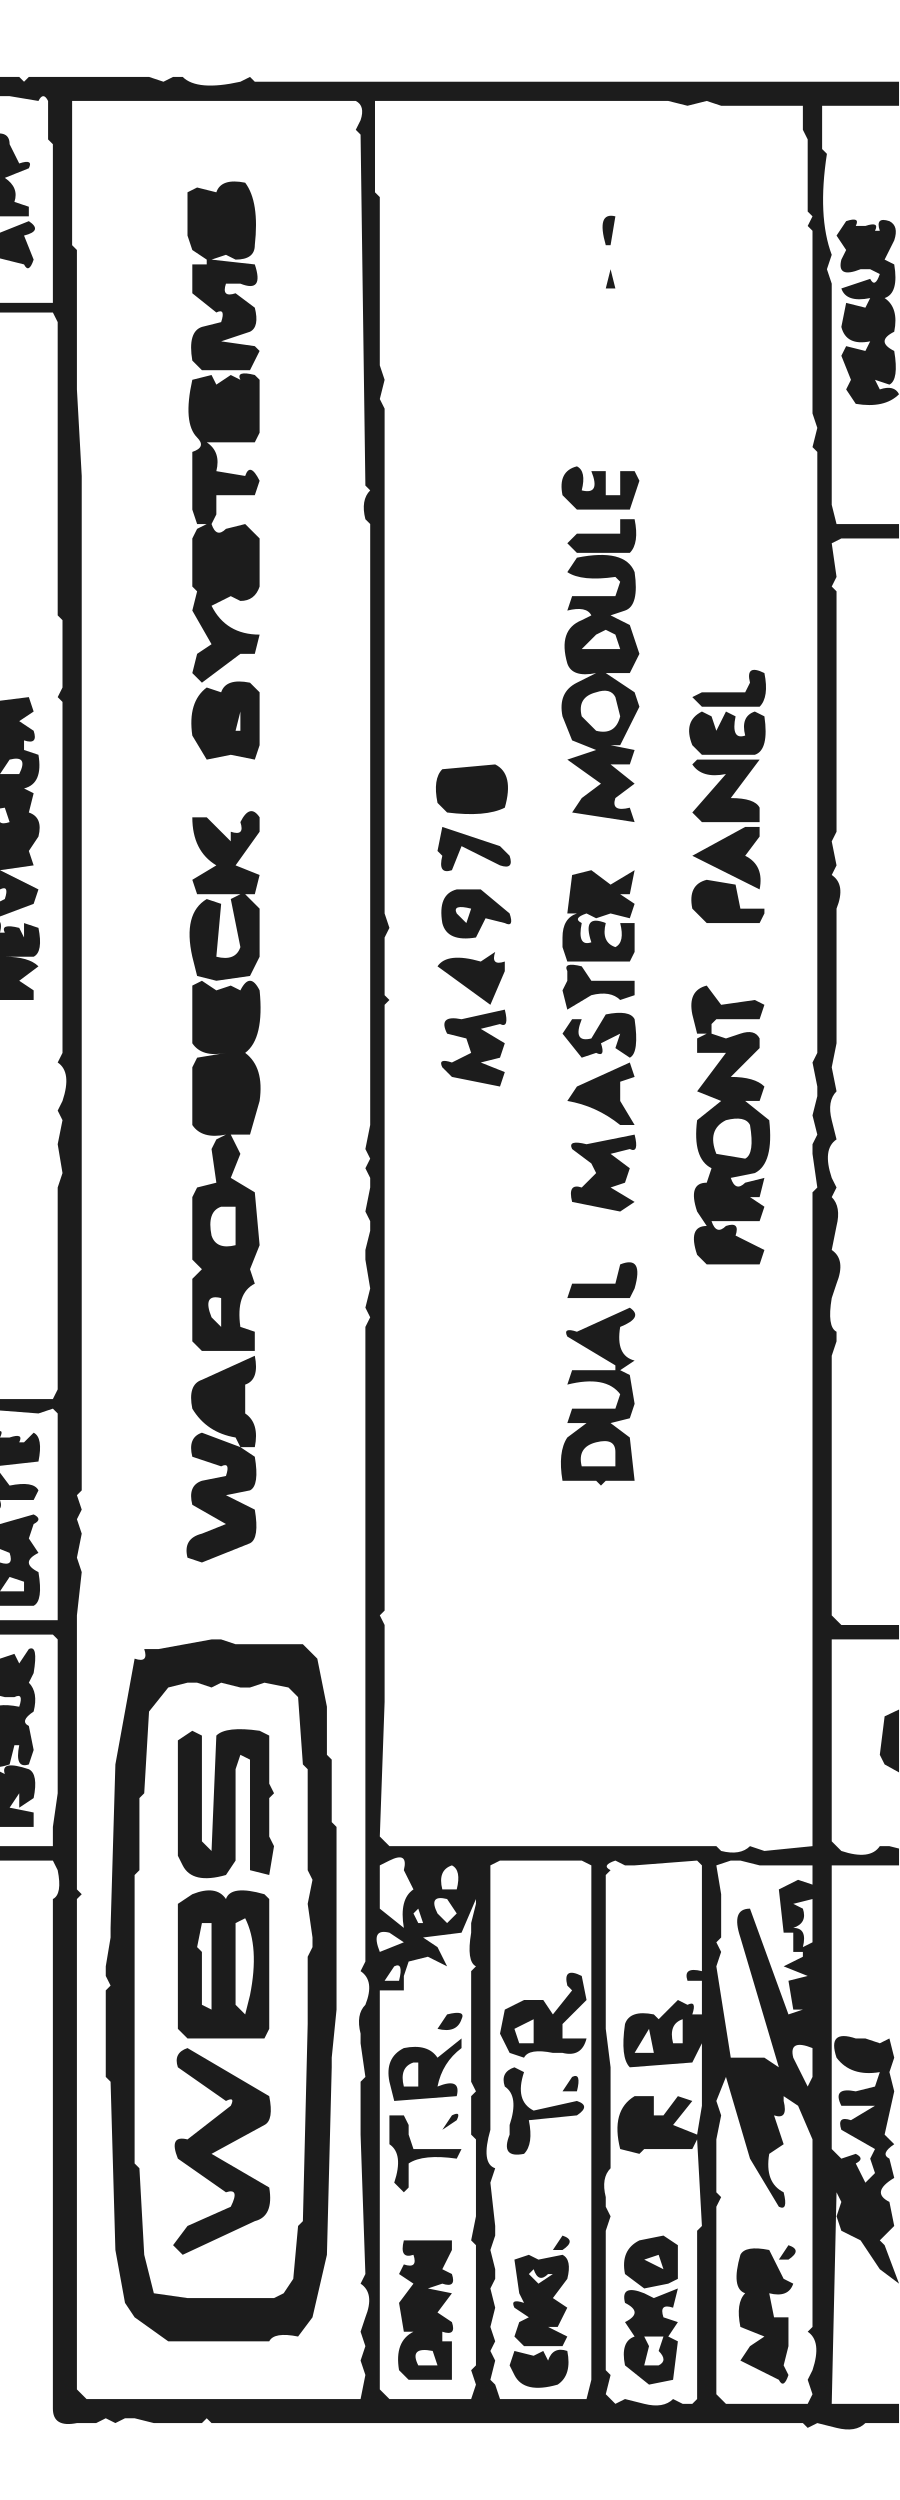
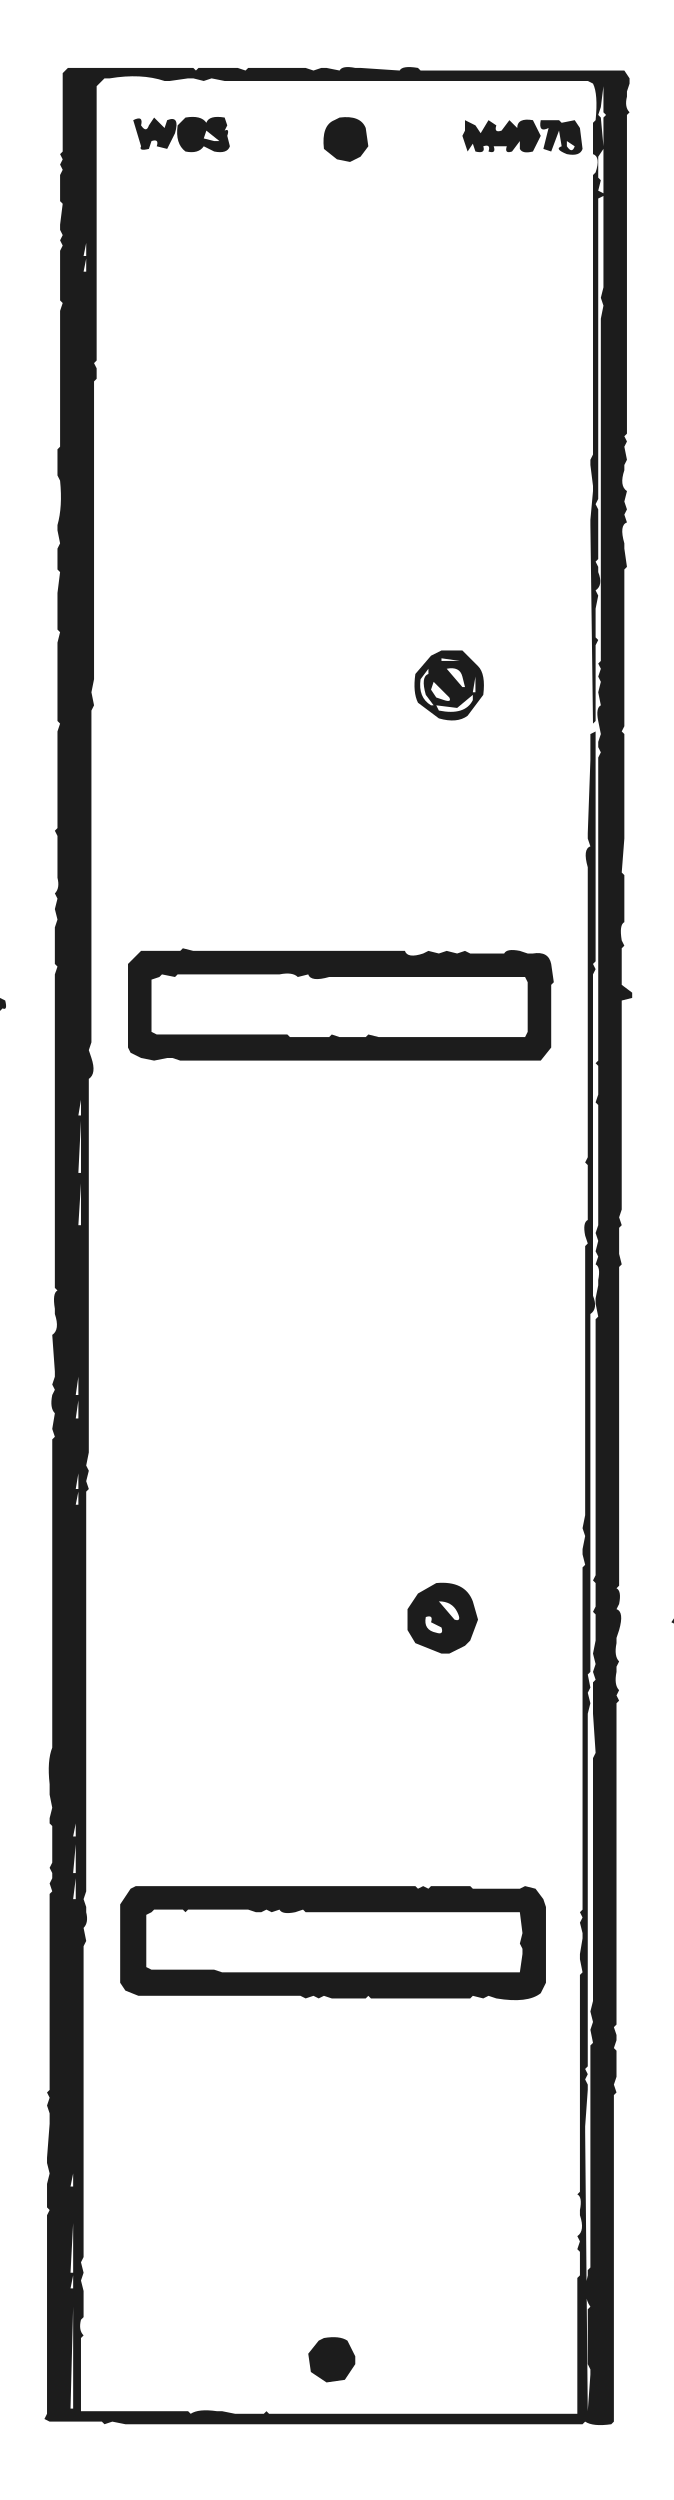
- <svg xmlns="http://www.w3.org/2000/svg" viewBox="0 0 187 520" data-from="Modules/SUMMING/M497B/MECHANICAL/1983 - M497B - 497-04-005 - DUAL MASTER MODULE.jpg" data-kind="layout">
-   <g transform="translate(0 520) rotate(-90)">
-     <defs>
-       <clipPath id="c">
-         <rect width="520" height="187" />
-       </clipPath>
-     </defs>
-     <g clip-path="url(#c)">
-       <g transform="translate(-1014 -1770)" fill="#1c1c1c">
-         <path class="line" d="M1528 39L1529 50L1528 52L1529 55L1528 57L1528 59Q1527 63 1529 65L1528 66L1528 193L1527 194L1528 199L1527 201L1528 203L1528 205Q1530 212 1527 216Q1530 217 1528 224L1527 227L1528 232L1527 235L1528 237L1527 239L1528 242L1527 244L1527 246L1527 358L1526 359L1527 362L1527 364L1526 366Q1528 367 1527 372L1526 374L1526 376L1527 379L1526 380L1526 510L1525 512L1525 514L1526 518L1525 521L1526 523L1525 524L1525 677L1524 678L1525 679L1525 702L1524 704L1525 709L1524 711L1525 714L1524 716L1525 719L1524 723L1525 727L1525 729L1524 734L1524 798L1523 799L1524 800L1524 841L1524 843L1524 856L1523 858L1524 860L1523 863L1523 865L1524 868L1523 870L1524 872L1523 875L1523 877L1523 911L1524 912L1523 913L1523 976L1522 977L1523 980L1522 982L1523 984L1522 986L1523 988L1522 992L1523 995L1522 1000L1522 1004L1523 1007Q1520 1008 1522 1015L1522 1017L1523 1020L1522 1021L1522 1197L1521 1198L1522 1201L1521 1204L1522 1207L1522 1209L1521 1217L1522 1219L1521 1220L1521 1286L1520 1287L1521 1292Q1519 1293 1520 1299L1521 1301L1520 1302L1520 1467L1519 1468L1520 1469L1520 1486L1519 1489Q1518 1495 1520 1499L1519 1500L1519 1514L1519 1516L1519 1641Q1517 1642 1518 1648L1519 1650L1519 1652L1518 1654L1518 1774L1517 1775L1518 1776L1518 1801L1517 1804L1518 1806L1518 1808Q1515 1811 1517 1820L1518 1822L1517 1823L1517 1831L1517 1833L1517 1973Q1515 1974 1516 1980L1515 1981L1512 1976L1512 1974L1512 1942L1512 1941L1503 1941L1502 1942Q1489 1940 1481 1943L1478 1942L1475 1943L1429 1943L1425 1944L1425 1978L1424 1980L1422 1977L1422 1945L1421 1943L1414 1944L1412 1943L1411 1944L1382 1944L1380 1944L1361 1944L1359 1943L1354 1944L1352 1943Q1350 1946 1345 1944L1343 1944L1317 1944L1312 1943L1307 1944Q1305 1942 1301 1943L1297 1944Q1295 1941 1289 1943L1287 1944L1285 1943Q1283 1945 1279 1944L1274 1943Q1272 1946 1267 1944L1264 1943Q1258 1942 1257 1944L1255 1944L1252 1943L1198 1943L1196 1945L1196 1971L1195 1973L1195 1975L1195 1980Q1192 1979 1194 1978L1193 1976L1193 1943L1151 1943L1149 1945Q1147 1951 1150 1953L1150 1955L1149 1959L1149 1979L1148 1981L1146 1977L1147 1973L1146 1972L1146 1943L1087 1943L1085 1945L1086 1948Q1085 1950 1084 1948L1080 1950L1082 1952L1085 1951L1087 1952L1091 1945Q1094 1944 1093 1947L1096 1952L1096 1945Q1100 1943 1099 1948L1100 1952L1103 1953Q1102 1947 1106 1944Q1112 1942 1110 1948L1110 1950L1109 1953L1110 1955L1106 1956L1103 1955L1099 1956L1090 1954L1088 1956Q1086 1953 1085 1955L1081 1956Q1078 1951 1076 1955L1071 1956L1068 1953L1067 1954L1059 1957L1062 1953L1068 1949L1070 1945L1073 1944L1076 1945L1078 1944L1034 1943L1034 1975Q1032 1976 1033 1981L1032 1982L1030 1979L1030 1964L1029 1962L1030 1961L1030 1950Q1028 1948 1029 1944L1030 1940L1029 1938L1030 1937L1030 1925L1030 1923L1030 1814L1031 1813L1030 1812L1030 1804L1030 1802L1031 1798L1031 1796L1030 1794L1031 1792L1030 1790L1030 1786Q1029 1781 1033 1781L1139 1781Q1140 1783 1145 1782L1147 1781L1147 1742L1148 1741L1147 1738L1150 1735L1169 1735L1171 1736L1173 1735L1176 1736L1178 1735L1179 1736L1194 1736L1197 1735L1198 1736L1303 1736L1304 1737L1309 1736L1311 1736Q1315 1735 1317 1737L1398 1737L1400 1737L1442 1737L1444 1736L1446 1736L1457 1736L1458 1737L1459 1736L1499 1736L1500 1735L1514 1735L1514 1636L1515 1635L1514 1633L1514 1631L1515 1629L1515 1494L1516 1490L1515 1487L1516 1485L1516 1320L1517 1319Q1515 1317 1516 1312L1517 1310L1516 1305L1517 1304L1517 1215L1518 1214L1517 1213L1517 1198L1517 1196L1518 1191L1518 1189L1517 1185Q1520 1183 1518 1178L1518 1176Q1520 1169 1517 1168L1518 1167L1518 1042L1519 1041L1518 1040L1518 1032L1518 1030L1519 1024L1519 1020L1519 904L1520 903L1519 898L1519 896L1520 889L1519 887Q1521 885 1520 881L1519 879L1520 878L1520 800L1521 798L1520 797L1520 767L1521 765L1520 762L1521 759L1521 757L1520 749L1521 748L1521 732L1521 730L1521 645L1522 644L1521 643L1521 622L1522 620L1521 617L1521 615Q1520 610 1522 609L1521 606L1521 604L1522 601L1521 598L1521 588L1522 587L1521 584L1522 582L1521 579L1522 576L1521 574L1522 573L1522 477L1523 475L1522 474L1522 456L1523 452L1523 450L1522 442L1523 440L1523 438L1522 435L1523 434L1523 314L1524 312L1523 309L1524 307L1523 306L1523 298L1524 296L1524 294Q1525 287 1523 284L1524 281L1524 183L1525 182L1524 177L1525 174L1524 172L1525 169L1524 167L1525 166L1525 147L1524 145L1525 142L1525 123L1524 121L1525 120L1525 95L1525 93L1525 83L1526 82L1525 78L1525 76L1525 60L1526 57L1525 54L1526 53L1526 41L1528 39ZM1507 1760L1506 1761L1484 1761L1483 1762L1472 1762L1471 1766L1471 1781L1504 1781L1505 1780L1513 1780Q1515 1779 1513 1778L1514 1772L1514 1770L1514 1762L1513 1760L1510 1761L1507 1760ZM1150 1762L1150 1781L1152 1781L1154 1781L1161 1782L1163 1782L1193 1782L1194 1781L1194 1764L1193 1762Q1188 1761 1187 1763L1186 1762L1150 1762ZM1203 1762L1202 1763Q1197 1762 1197 1764L1197 1782L1240 1782L1241 1781L1240 1778L1241 1765L1240 1763Q1235 1764 1234 1762L1233 1763L1219 1763L1217 1763L1204 1763L1203 1762ZM1434 1762L1433 1763L1244 1763L1243 1764L1243 1781L1245 1782L1285 1782L1287 1782L1290 1783L1296 1782L1301 1783L1303 1782L1305 1783Q1311 1785 1313 1782L1315 1783L1351 1783L1353 1783L1388 1783L1389 1782L1391 1783L1405 1783L1406 1782L1467 1782L1469 1781L1469 1762L1434 1762ZM1483 1785L1482 1786L1455 1786L1453 1786L1435 1787L1433 1787L1224 1787L1223 1786L1220 1787L1218 1786L1215 1787L1210 1786L1207 1787L1198 1786L1196 1786L1141 1786L1140 1787L1139 1786L1037 1786L1035 1788L1035 1845L1040 1846L1043 1845L1046 1846L1049 1845L1052 1846Q1057 1848 1059 1845L1061 1846L1090 1845L1092 1845L1101 1845L1102 1846L1109 1845L1111 1845Q1115 1844 1117 1846Q1122 1848 1124 1845L1126 1846L1256 1846L1258 1846L1260 1847L1262 1846L1266 1847L1272 1846L1274 1846L1278 1847L1280 1847L1282 1846L1287 1847L1289 1847L1291 1846L1293 1847L1295 1846L1300 1847L1425 1847L1426 1846Q1430 1845 1432 1847L1433 1846L1506 1845L1507 1844L1509 1845Q1512 1846 1513 1844L1513 1785L1483 1785ZM1494 1848L1493 1849L1460 1849L1458 1849L1455 1850L1451 1849L1449 1850L1344 1850L1341 1851L1339 1850L1327 1850L1326 1851L1325 1850L1199 1850L1198 1849L1196 1850L1182 1850L1180 1850L1152 1849L1150 1851L1150 1919L1149 1920Q1148 1924 1150 1926L1149 1929L1150 1939L1286 1939L1287 1940L1294 1939L1296 1939L1298 1940L1302 1939L1306 1940L1308 1940L1313 1939L1315 1940L1440 1940L1441 1939L1445 1940L1448 1939L1486 1939L1487 1938L1489 1939L1490 1938L1505 1938L1507 1937L1509 1937L1512 1937L1512 1920L1513 1917L1512 1913L1513 1909L1513 1907L1513 1849L1513 1848L1494 1848ZM1037 1849L1035 1851L1035 1868L1038 1869L1041 1868L1042 1869L1054 1869L1056 1869L1067 1869L1068 1868L1073 1869L1089 1869L1090 1868L1098 1868L1099 1869L1101 1868L1124 1868L1125 1869Q1126 1867 1132 1868L1134 1868L1138 1869L1139 1869L1132 1866L1131 1858L1129 1861L1125 1863L1127 1859L1126 1855L1123 1854L1120 1854L1120 1849L1037 1849ZM1128 1849L1130 1854L1132 1851Q1133 1847 1128 1849ZM1137 1849L1133 1854Q1139 1853 1141 1856L1145 1854Q1149 1855 1147 1851L1146 1849L1137 1849ZM1122 1850L1122 1853Q1126 1854 1125 1852L1122 1850ZM1136 1856L1134 1857L1134 1858L1137 1857L1136 1856ZM1136 1861L1134 1863L1136 1865L1139 1863Q1140 1859 1136 1861ZM1141 1862L1141 1864L1141 1865Q1145 1866 1146 1864Q1145 1861 1141 1862ZM1039 1872L1038 1873L1035 1874L1035 1892L1039 1893L1146 1893L1147 1891L1147 1874L1146 1872L1093 1872L1091 1872Q1084 1870 1083 1873L1080 1872L1071 1873L1069 1873L1066 1872L1062 1873L1060 1873L1058 1872L1054 1873L1050 1872L1047 1873L1045 1872L1043 1873L1039 1872ZM1036 1896L1034 1898L1035 1900L1034 1904Q1033 1908 1035 1910L1034 1912L1034 1914L1035 1915L1042 1915L1046 1915L1070 1915L1071 1916L1089 1915L1087 1914L1087 1904L1086 1903L1087 1899Q1095 1897 1098 1902L1098 1906L1094 1906L1094 1908L1098 1911L1097 1914L1092 1910L1090 1915L1096 1916L1109 1916L1105 1914L1104 1901Q1106 1899 1113 1900Q1116 1901 1115 1906L1114 1907L1118 1911L1117 1913Q1118 1915 1115 1914L1115 1916L1122 1916L1122 1913Q1125 1912 1124 1916L1146 1916L1147 1915L1146 1902L1146 1900L1147 1898Q1146 1895 1145 1897L1144 1896L1114 1896L1112 1896L1104 1897L1102 1897L1083 1897Q1081 1895 1077 1896L1075 1896L1073 1897L1070 1896L1068 1896L1041 1896L1040 1897L1036 1896ZM1107 1902L1107 1906L1112 1905L1107 1902ZM1109 1910L1109 1912L1114 1912Q1113 1909 1109 1910ZM1036 1919L1034 1921L1034 1938L1036 1939L1039 1938L1041 1939Q1047 1941 1049 1938L1050 1939L1065 1939L1067 1939L1089 1939L1096 1936L1098 1933L1097 1933Q1093 1934 1094 1931L1088 1933L1086 1930Q1080 1929 1078 1933Q1074 1934 1075 1932L1085 1926L1102 1921L1097 1919L1094 1920L1089 1919L1087 1919L1078 1919L1077 1920L1075 1919L1038 1919L1036 1919ZM1125 1919L1106 1922L1106 1929L1104 1932L1131 1924Q1137 1922 1137 1926L1115 1934L1116 1937L1116 1935L1122 1934L1123 1938L1125 1933L1127 1937L1128 1937L1128 1935L1132 1935L1132 1933L1141 1932L1143 1936L1142 1939L1146 1939L1146 1930L1146 1928L1147 1924L1147 1922L1146 1919L1140 1920L1131 1920L1130 1919L1128 1920L1125 1919ZM1106 1935L1100 1938L1102 1939L1108 1939Q1110 1934 1106 1935ZM1133 1935Q1133 1938 1129 1937L1130 1939L1139 1939L1138 1935L1137 1937Q1134 1938 1133 1935Z" />
-         <path class="text" d="M1501 1765L1506 1768Q1507 1772 1504 1772L1500 1774Q1501 1777 1499 1776L1497 1771Q1495 1774 1492 1773L1491 1776L1489 1776L1489 1766L1498 1767L1501 1765ZM1171 1766L1176 1768L1178 1767Q1180 1769 1179 1774Q1182 1775 1181 1773L1181 1771L1182 1767L1189 1767L1190 1766L1191 1769L1189 1770L1190 1773L1188 1774L1191 1776Q1192 1778 1186 1777L1184 1776Q1182 1778 1178 1777Q1176 1774 1175 1776L1170 1777L1167 1776Q1166 1773 1171 1774L1171 1773L1167 1772Q1165 1766 1170 1767L1171 1766ZM1484 1766L1488 1776Q1486 1779 1485 1775L1480 1777Q1477 1776 1479 1775L1481 1767L1484 1766ZM1154 1767Q1158 1765 1157 1769L1160 1767Q1165 1766 1166 1769L1165 1771Q1168 1770 1166 1776Q1165 1778 1160 1777L1158 1774L1161 1774L1158 1772L1157 1777L1154 1777L1154 1767ZM1202 1767Q1208 1766 1209 1770Q1208 1773 1211 1772L1213 1767L1217 1770L1219 1777Q1218 1779 1217 1777L1214 1776L1211 1778Q1209 1774 1207 1778Q1201 1779 1200 1777L1200 1769L1202 1767ZM1203 1770L1203 1775L1205 1775L1206 1772L1203 1770ZM1220 1767L1228 1767L1230 1769L1230 1767Q1235 1766 1236 1769Q1237 1771 1235 1770L1235 1772Q1236 1775 1234 1774L1234 1775L1236 1777Q1235 1779 1230 1778L1229 1769L1225 1772Q1226 1777 1224 1778L1222 1777L1222 1770Q1219 1771 1220 1767ZM1067 1806L1071 1809L1075 1818Q1079 1820 1078 1817L1085 1807Q1090 1805 1089 1809L1096 1818Q1098 1819 1097 1817L1104 1807Q1107 1806 1108 1809L1098 1826Q1093 1827 1092 1825L1086 1814L1079 1826Q1073 1827 1072 1823L1065 1808L1067 1806ZM1112 1807L1138 1807L1140 1810Q1142 1815 1139 1817Q1142 1818 1140 1825L1139 1826L1112 1826L1110 1825L1110 1809L1112 1807ZM1129 1811L1128 1812L1117 1812L1116 1814L1134 1814L1134 1812L1129 1811ZM1117 1819L1115 1821L1119 1822Q1129 1824 1135 1821L1134 1819L1117 1819ZM1148 1807L1172 1807L1174 1810L1173 1812L1151 1812L1149 1814L1173 1815Q1175 1817 1174 1824L1173 1826L1163 1826L1161 1827L1160 1826L1152 1826L1150 1827L1144 1826L1145 1822L1168 1822L1169 1820L1166 1819L1147 1819L1144 1817Q1142 1810 1146 1808L1148 1807ZM1210 1809Q1214 1808 1215 1812L1217 1817L1221 1810Q1225 1809 1226 1812L1227 1817Q1230 1818 1229 1816L1231 1810Q1235 1809 1236 1812L1233 1820L1235 1819Q1236 1813 1241 1810Q1246 1809 1247 1812L1252 1823Q1247 1824 1246 1821L1240 1821Q1238 1824 1233 1823L1233 1820L1231 1823Q1225 1824 1224 1822L1223 1817L1220 1823Q1214 1824 1213 1822L1209 1812L1210 1809ZM1485 1809L1494 1809L1495 1811L1494 1815Q1497 1816 1496 1821Q1492 1824 1483 1823Q1480 1823 1480 1819L1481 1817L1480 1814L1479 1823Q1473 1825 1475 1820L1475 1817Q1472 1816 1473 1819L1470 1823Q1466 1824 1465 1822L1463 1816L1462 1823L1461 1824L1457 1822L1457 1812L1459 1810Q1465 1809 1466 1812L1467 1816Q1470 1817 1469 1815L1473 1810L1479 1810L1479 1813L1480 1813L1482 1810L1485 1809ZM1255 1810L1268 1810L1270 1812L1272 1810L1285 1810L1287 1811L1288 1815L1295 1814L1297 1815L1298 1817Q1297 1812 1300 1810L1312 1810L1314 1811L1315 1817Q1314 1812 1317 1810L1329 1810L1330 1812L1328 1815L1329 1818L1328 1820Q1332 1822 1328 1824Q1318 1825 1315 1821Q1312 1825 1305 1824L1298 1822L1298 1818L1294 1820L1289 1818L1286 1823L1275 1824L1270 1822L1267 1823Q1265 1819 1258 1820L1257 1823L1253 1823L1253 1812L1255 1810ZM1260 1814L1258 1816L1264 1816Q1265 1812 1260 1814ZM1277 1814Q1274 1815 1275 1819L1283 1819L1283 1816Q1282 1813 1277 1814ZM1335 1810Q1344 1808 1347 1813L1346 1816L1335 1815Q1334 1819 1337 1820L1347 1818L1348 1820L1348 1811L1351 1810L1354 1815Q1357 1810 1364 1810L1364 1813L1359 1818L1361 1818Q1360 1821 1363 1820Q1367 1822 1364 1824L1361 1824L1354 1819L1352 1824L1348 1823L1348 1821L1345 1824L1335 1824L1331 1822L1330 1815L1331 1811L1335 1810ZM1381 1810Q1388 1809 1391 1813L1390 1816Q1393 1817 1392 1822L1390 1824L1379 1824L1376 1823L1377 1818L1376 1813L1381 1810ZM1382 1819L1382 1820L1386 1820L1382 1819ZM1394 1810L1398 1811L1400 1814L1407 1810L1411 1811L1412 1810L1422 1810L1424 1811L1425 1813L1425 1811L1428 1810L1440 1810Q1441 1813 1443 1811Q1446 1808 1455 1810L1456 1814L1454 1815L1456 1818L1455 1820Q1457 1819 1456 1823L1455 1824L1444 1824L1442 1823L1442 1813Q1440 1816 1436 1815L1435 1821Q1438 1822 1434 1824L1431 1823L1431 1815L1427 1815L1425 1814Q1422 1815 1424 1817L1425 1821L1422 1824L1412 1824Q1409 1823 1409 1820L1410 1818L1408 1814Q1402 1817 1402 1824L1398 1823L1398 1820L1392 1812L1394 1810ZM1088 1851L1094 1851L1094 1854L1092 1855L1090 1855L1087 1856L1087 1863L1087 1865L1087 1866L1085 1865Q1086 1858 1084 1855L1079 1855L1078 1854L1080 1852Q1086 1854 1088 1851ZM1101 1851Q1106 1850 1108 1854Q1109 1859 1106 1861L1110 1866L1108 1866Q1105 1862 1100 1861Q1102 1866 1098 1865L1097 1852L1101 1851ZM1100 1854L1100 1857L1105 1857L1105 1856Q1104 1853 1100 1854ZM1041 1853Q1047 1852 1049 1856L1049 1854L1055 1853L1059 1856L1061 1853L1063 1854Q1062 1857 1065 1856Q1064 1853 1068 1854L1068 1864L1066 1864L1062 1862L1061 1864Q1058 1865 1059 1862L1058 1859L1057 1864L1053 1861L1051 1864Q1048 1865 1049 1862L1047 1862L1047 1864L1039 1864L1039 1855L1041 1853ZM1042 1857L1042 1861L1045 1860Q1046 1855 1042 1857ZM1112 1861L1115 1863Q1116 1867 1114 1866Q1111 1865 1112 1861ZM1333 1861Q1336 1863 1334 1870L1336 1873Q1333 1872 1334 1875L1332 1875L1325 1872L1333 1861ZM1357 1861L1362 1862L1358 1874L1356 1876Q1353 1877 1354 1874L1358 1866L1353 1864Q1352 1861 1356 1862L1357 1861ZM1367 1861Q1372 1860 1374 1862L1375 1873Q1373 1877 1366 1875Q1364 1871 1365 1863L1367 1861ZM1091 1862L1094 1864Q1095 1866 1093 1865L1091 1862ZM1312 1862Q1314 1861 1313 1864L1315 1868L1318 1867L1319 1863Q1323 1861 1322 1866L1324 1875Q1320 1876 1321 1874L1320 1870L1317 1875L1314 1874L1313 1870L1311 1875L1308 1874L1310 1864L1312 1862ZM1342 1862Q1348 1861 1349 1865L1349 1870L1344 1876Q1341 1877 1342 1875L1343 1871L1339 1869Q1338 1863 1342 1862ZM1344 1865L1342 1867L1345 1868Q1346 1864 1344 1865ZM1111 1874L1116 1875L1118 1879L1118 1883L1115 1885L1120 1889L1121 1888Q1125 1887 1123 1891L1118 1892L1113 1887L1110 1887L1110 1892Q1106 1891 1107 1887L1107 1885Q1108 1880 1106 1879L1107 1876L1111 1874ZM1112 1877L1109 1878L1109 1881L1114 1881L1112 1877ZM1100 1875Q1103 1874 1104 1877L1103 1879Q1097 1877 1095 1881L1097 1890Q1096 1893 1094 1890L1093 1880Q1088 1881 1086 1879Q1085 1874 1090 1876L1092 1876Q1098 1878 1100 1875ZM1042 1876L1045 1877L1044 1881L1045 1883L1043 1884Q1046 1885 1045 1888Q1040 1889 1038 1886Q1036 1879 1040 1877L1042 1876ZM1048 1877L1051 1878L1052 1880L1054 1877Q1056 1876 1055 1879L1057 1878L1064 1877L1065 1880L1064 1882L1065 1887Q1064 1889 1060 1888L1056 1885L1054 1888L1050 1886L1050 1884L1048 1888L1046 1887L1046 1879L1048 1877ZM1061 1880L1059 1882L1061 1885L1061 1884Q1059 1882 1062 1881L1061 1880ZM1066 1885L1069 1887Q1068 1890 1066 1887L1066 1885ZM1099 1887L1102 1889Q1103 1891 1099 1890L1099 1887ZM1226 1887Q1232 1886 1235 1888L1238 1892L1238 1888L1241 1889L1241 1898L1244 1899Q1248 1896 1246 1888L1249 1889L1249 1898L1250 1898L1256 1888Q1258 1887 1257 1890L1262 1901Q1260 1904 1258 1899Q1252 1898 1251 1902L1249 1899L1248 1901L1242 1902L1239 1901L1238 1897L1235 1901L1226 1902L1226 1896L1225 1895L1226 1894L1226 1887ZM1229 1891L1229 1898L1232 1898Q1235 1898 1234 1894Q1233 1890 1229 1891ZM1319 1887L1322 1889L1322 1891Q1317 1889 1318 1893L1323 1896Q1324 1901 1322 1902Q1315 1903 1314 1901L1316 1898L1319 1899L1317 1895Q1314 1896 1315 1894L1314 1891L1319 1887ZM1328 1887L1330 1888L1332 1888Q1334 1887 1333 1891L1330 1893L1330 1902L1327 1902L1326 1899Q1328 1897 1327 1893L1324 1888L1328 1887ZM1337 1887L1339 1887Q1343 1887 1344 1890L1344 1888L1352 1889L1353 1893L1350 1897L1353 1902L1348 1901L1348 1899L1346 1902L1343 1901L1344 1897L1343 1894L1344 1892Q1343 1889 1342 1891Q1337 1890 1338 1893Q1344 1891 1342 1896Q1338 1895 1337 1898Q1338 1900 1342 1899L1342 1902L1336 1902L1334 1901L1334 1888L1337 1887ZM1385 1887Q1390 1886 1392 1890L1394 1894Q1393 1889 1396 1888Q1403 1886 1405 1891L1406 1893Q1408 1892 1407 1888L1410 1889L1410 1898L1413 1899L1414 1898Q1413 1891 1415 1888L1418 1890Q1420 1900 1415 1902Q1408 1903 1407 1900L1406 1897L1404 1901L1398 1903L1394 1901L1394 1896L1390 1902L1387 1903L1379 1899L1379 1897L1378 1902L1375 1901L1375 1897L1371 1902L1368 1898Q1365 1897 1366 1901L1363 1902L1365 1889L1368 1891L1371 1895L1376 1888L1378 1894L1380 1889L1385 1887ZM1385 1891L1382 1894Q1381 1898 1385 1899L1389 1898Q1391 1897 1390 1894Q1389 1890 1385 1891ZM1399 1891L1399 1899L1402 1898L1403 1896L1402 1894L1399 1891ZM1431 1887Q1436 1886 1437 1890Q1436 1892 1432 1891Q1431 1895 1436 1893L1436 1896L1431 1896L1431 1899L1436 1899L1436 1902L1434 1903L1428 1901L1428 1890L1431 1887ZM1264 1888L1267 1889L1267 1898L1271 1899Q1273 1904 1266 1902L1264 1901L1264 1888ZM1305 1888L1308 1890L1313 1901L1310 1902L1309 1899L1305 1899L1300 1902L1300 1899Q1304 1894 1305 1888ZM1421 1888L1423 1890L1423 1899L1426 1899L1426 1902Q1421 1903 1419 1901L1419 1890L1421 1888ZM1284 1889Q1288 1888 1287 1891L1290 1894L1292 1893L1295 1889Q1297 1888 1296 1892L1298 1902Q1294 1903 1295 1901L1294 1897L1291 1901L1288 1900L1287 1897L1284 1902L1282 1899L1284 1889ZM1042 1900Q1047 1899 1048 1902L1051 1900Q1053 1904 1055 1900Q1059 1899 1057 1904L1056 1906L1058 1911L1054 1910Q1055 1907 1052 1908L1051 1911L1048 1909L1047 1911L1039 1910L1038 1905L1042 1900ZM1042 1904L1042 1907Q1043 1909 1045 1907L1048 1908L1048 1904L1046 1905L1042 1904ZM1061 1900Q1066 1899 1068 1903L1069 1908L1067 1911L1060 1911L1059 1909L1058 1904L1061 1900ZM1064 1904L1062 1908L1065 1907L1064 1904ZM1323 1914Q1328 1913 1329 1917L1325 1920L1326 1927L1325 1929L1322 1928L1322 1919L1321 1918L1319 1918L1318 1921L1319 1924Q1320 1927 1318 1928L1316 1928L1310 1922Q1310 1927 1308 1929L1305 1928L1305 1925L1301 1930Q1292 1931 1290 1927L1289 1922Q1286 1923 1288 1925L1289 1929L1285 1928L1285 1926L1283 1929L1280 1928L1280 1918Q1277 1919 1279 1921Q1280 1924 1277 1923L1274 1929L1271 1928L1271 1917L1273 1915Q1279 1913 1279 1917L1282 1915Q1288 1913 1288 1917L1291 1918Q1293 1914 1301 1915L1305 1920L1307 1915L1315 1921L1315 1915L1318 1915L1319 1917L1319 1915L1323 1914ZM1294 1919L1293 1925Q1294 1927 1300 1926Q1302 1925 1301 1921Q1299 1917 1294 1919ZM1345 1914Q1350 1913 1351 1917L1350 1923L1345 1924L1345 1929L1344 1929L1342 1928L1342 1917L1345 1914ZM1356 1914L1362 1925L1362 1928L1360 1928L1356 1925Q1354 1929 1349 1928L1356 1914ZM1365 1914L1373 1921Q1372 1916 1375 1914L1376 1915L1376 1928L1368 1922Q1368 1927 1366 1928L1363 1928L1363 1916L1365 1914ZM1379 1914Q1384 1912 1386 1916L1385 1918L1382 1919L1386 1921L1385 1923Q1380 1922 1381 1925Q1385 1924 1386 1927L1385 1929Q1378 1930 1377 1927L1377 1916L1379 1914ZM1389 1914L1390 1916L1390 1925L1392 1926Q1396 1925 1394 1929Q1389 1930 1387 1928L1387 1916L1389 1914ZM1043 1924L1046 1926L1048 1929L1050 1924Q1055 1923 1057 1925Q1058 1922 1065 1924Q1067 1925 1066 1930L1060 1933L1059 1935Q1056 1934 1057 1930L1052 1931L1052 1934L1046 1934L1042 1933L1040 1934Q1037 1933 1039 1932L1043 1924ZM1064 1932L1067 1934Q1066 1937 1064 1934L1064 1932ZM1485 1944L1488 1946Q1489 1949 1487 1948L1487 1950Q1488 1953 1486 1952L1486 1953Q1489 1952 1488 1955Q1487 1957 1484 1956L1480 1954L1479 1956Q1473 1957 1472 1954Q1470 1957 1465 1956Q1463 1952 1461 1956Q1455 1957 1454 1955L1455 1952L1453 1953Q1454 1956 1452 1957Q1449 1954 1450 1948L1453 1946L1455 1947L1460 1945L1462 1946L1461 1950L1463 1951Q1462 1946 1466 1945L1471 1946L1470 1950L1472 1951Q1471 1946 1474 1945L1476 1951Q1474 1952 1477 1953L1478 1951L1478 1949Q1476 1944 1480 1945L1482 1946L1485 1944Z" />
-         <path class="tb" d="M1328 1767Q1334 1766 1336 1769Q1337 1766 1342 1767Q1344 1771 1340 1770L1340 1771Q1342 1770 1341 1774L1339 1775L1342 1775L1341 1778Q1336 1779 1335 1777L1335 1771Q1335 1776 1333 1778L1330 1774L1328 1777L1326 1777L1326 1769L1328 1767ZM1345 1767L1347 1771Q1350 1772 1349 1770L1353 1768L1354 1769Q1353 1766 1356 1767L1358 1768L1363 1767L1365 1770Q1362 1769 1363 1772L1366 1771Q1365 1766 1368 1767L1370 1770L1370 1768L1377 1767L1380 1769Q1382 1765 1385 1770L1388 1768L1389 1776L1386 1777L1384 1774L1382 1777Q1379 1778 1380 1775L1378 1775L1377 1778Q1371 1779 1370 1775L1369 1777L1365 1776Q1364 1779 1360 1778L1357 1776L1354 1777L1353 1770L1349 1778L1346 1777L1343 1769L1345 1767ZM1373 1770L1373 1774Q1377 1776 1376 1772L1373 1770ZM1102 1792L1120 1792L1121 1793L1123 1792L1125 1792L1131 1793L1133 1793L1167 1794L1189 1798Q1188 1801 1191 1800L1191 1803L1193 1814L1193 1816L1192 1819L1192 1821L1192 1833L1189 1836L1179 1838L1169 1838L1168 1839L1155 1839L1154 1840L1118 1840L1116 1840L1106 1839L1104 1839L1065 1838L1052 1835L1048 1832Q1049 1827 1047 1826L1047 1805L1052 1798L1055 1796L1066 1794L1101 1793L1102 1792ZM1084 1798L1083 1799L1065 1800L1057 1802L1056 1809L1056 1811L1056 1827L1057 1829L1060 1831L1071 1832L1072 1833L1113 1834L1115 1834L1127 1834L1129 1835L1131 1835L1138 1834L1143 1835L1145 1834L1166 1834L1167 1833L1181 1832L1183 1830L1184 1825L1183 1822L1183 1820L1184 1816L1183 1814L1184 1811L1184 1809L1183 1805L1178 1801L1161 1800L1160 1799L1145 1799L1144 1798L1084 1798ZM1474 1896L1478 1897L1474 1898L1474 1896ZM1483 1896Q1490 1894 1489 1898L1483 1897L1483 1896ZM1169 1953L1177 1954L1186 1973Q1185 1975 1181 1974L1178 1973L1178 1971L1166 1971Q1164 1976 1157 1974L1157 1972L1167 1954L1169 1953Z" />
-       </g>
+ <svg xmlns="http://www.w3.org/2000/svg" viewBox="0 0 258 957" data-from="Modules/SUMMING/M497B/MECHANICAL/1983 - M497B - 497-04-005 - DUAL MASTER MODULE.jpg" data-kind="layout">
+   <defs>
+     <clipPath id="c">
+       <rect width="258" height="957" />
+     </clipPath>
+   </defs>
+   <g clip-path="url(#c)">
+     <g transform="translate(-639 -517)" fill="#1c1c1c">
+       <path class="line" d="M123 880L134 880L136 881L140 880L141 881L223 881L224 882Q225 879 232 881L233 882L307 882L308 883L309 882L324 882L327 883L333 882L334 883L497 883L501 884L504 883L507 884L509 884L512 883L515 884L517 884L519 883L520 884L553 884L554 886L554 899L555 899L605 899L608 900L610 900L613 899L639 899L641 900Q642 904 640 903L639 904L613 904L612 903L554 903L554 916L554 916L435 916L433 916L426 915L424 916L421 915L419 915Q414 914 413 916L412 915L279 915Q277 912 271 914L269 914L171 914L170 913L158 913L156 913L122 913L119 911L119 884L120 881L123 880Z" />
+       <path class="text" d="M698 562L700 564L702 566L703 563Q708 561 706 568L703 574L699 573Q700 570 697 571L696 574Q692 575 693 573L690 563Q694 561 693 565Q695 568 696 565L698 562ZM710 562Q716 561 718 564Q719 561 725 562L726 565L725 567Q727 566 726 569L727 573Q726 576 721 575L717 573Q715 576 710 575Q706 572 707 565L710 562ZM718 567L717 570L721 571L723 571L718 567ZM817 563L821 565L823 568L826 563L829 565Q828 568 831 567L834 563L836 565L837 566Q837 562 843 563L846 569L843 575Q839 576 838 574L838 571L835 575Q832 576 833 573L828 573Q829 576 826 575Q827 572 824 573Q825 576 821 575L820 572L818 575L816 569L817 567L817 565L817 563ZM846 563L853 563L854 564L859 563L861 566L862 574Q861 577 856 576Q851 574 854 573L853 567L850 575L847 574L849 566Q845 568 846 563ZM856 571L856 573Q858 576 859 573L856 571Z" />
+       <path class="tb" d="M665 543L713 543L714 544L715 543L730 543L733 544L734 543L754 543L756 543L759 544L762 543L764 543L769 544Q770 542 775 543L777 543L792 544Q793 542 799 543L800 544L878 544L880 547L880 549L879 552L879 554Q878 558 880 560L879 561L879 683L878 684L879 686L878 688L879 693L878 695L878 697Q876 703 879 705L878 709L879 712L878 714L879 717Q876 718 878 725L878 727L879 734L878 735L878 795L877 797L878 798L878 836L878 838L877 851L878 852L878 870Q876 871 877 877L878 879L877 880L877 894L881 897L881 899L877 900L877 980L876 983L877 986L876 987L876 995L876 997L877 1001L876 1002L876 1124L875 1125Q877 1126 876 1131L875 1133Q878 1134 876 1141L875 1144L875 1146Q874 1151 876 1153L875 1155L875 1157Q874 1162 876 1164L875 1166L876 1168L875 1169L875 1177L875 1179L875 1292L874 1293L875 1296L875 1298L874 1301L875 1302L875 1312L874 1315L875 1318L874 1319L874 1444L873 1445Q866 1446 863 1444L862 1445L689 1445L687 1445L682 1444L679 1445L678 1444L658 1444L656 1443L657 1441L657 1365L658 1363L657 1362L657 1353L658 1349L657 1345L657 1343L658 1330L658 1326L657 1323L658 1320L657 1318L658 1317L658 1242L659 1241L658 1238L659 1236L659 1234L658 1232L659 1230L659 1228L659 1216L658 1215L658 1213L659 1209L658 1204L658 1200Q657 1191 659 1186L659 1184L659 1068L660 1067L659 1064L660 1058Q658 1056 659 1051L660 1049L659 1047L660 1044L660 1042L659 1028Q662 1026 660 1020L660 1018Q659 1012 661 1011L660 1010L660 890L661 887L660 886L660 872L661 869L660 865L661 861L660 859Q662 857 661 853L661 851L661 837L660 835L661 834L661 797L662 794L661 793L661 763L662 759L661 758L661 746L661 744L662 736L661 735L661 727L662 725L661 720L661 718Q663 711 662 701L661 699L661 697L661 689L662 688L662 636L663 633L662 632L662 615L662 613L663 611L662 609L663 607L662 605L662 603L663 595L662 594L662 584L663 582L662 580L663 578L662 576L663 575L663 545L665 543ZM679 547L676 550L676 655L675 656L676 658L676 662L675 663L675 775L675 777L674 782L675 787L674 789L674 916L673 919L674 922Q676 928 673 930L673 1071L673 1073L672 1078L673 1080L672 1084L673 1087L672 1088L672 1241L671 1244L672 1247L672 1249Q673 1253 671 1255L672 1260L671 1262L671 1377L671 1381L670 1383L671 1387L670 1390L671 1394L671 1404L670 1405Q669 1409 671 1411L670 1412L670 1440L711 1440L712 1441Q715 1439 722 1440L724 1440L729 1441L740 1441L741 1440L742 1441L860 1441L860 1389L861 1388L861 1379L860 1378L861 1375L860 1373Q863 1371 861 1365L861 1363Q862 1358 860 1357L861 1356L861 1273L862 1272L861 1267L861 1265L862 1259L862 1257L861 1253L862 1251L861 1249L862 1248L862 1117L863 1116L862 1112L862 1110L863 1105L862 1102L863 1097L863 994L864 993L863 990Q862 985 864 984L864 963L863 962L864 960L864 851L864 849Q862 842 865 841L864 838L864 836L865 808L865 806L865 798L867 797L867 885L866 886L867 888L866 890L866 1011L866 1013Q868 1018 865 1020L865 1157L864 1158L865 1163L864 1165L865 1169L864 1173L864 1308L863 1309L864 1311L863 1313L864 1315L864 1317L863 1331L863 1333L864 1440L865 1426L865 1424L864 1422L864 1401L865 1400Q862 1396 864 1388L864 1386L865 1385L865 1300L866 1299L865 1294L866 1291L865 1287L866 1283L866 1192L866 1190L867 1188L866 1173L866 1171L866 1161L867 1160L866 1157L867 1154L866 1150L867 1145L867 1135L866 1134L867 1132L867 1123L866 1122L867 1120L867 1036L867 1034L867 1022L868 1021L867 1016L867 1014L868 1009L868 1007Q869 1002 867 1001L868 998L867 996L868 992L867 989L868 986L868 940L867 939L868 936L868 934L868 925L867 924L868 923L868 809L868 807L869 805L868 803L868 801L869 798L868 793Q867 788 869 787L868 782L869 778L868 776L869 773L868 771L869 770L869 639L870 634L869 631L870 627L870 592L868 593L868 706L868 708L867 710L868 712L868 731L867 732L868 734L868 736Q870 741 867 743L868 745L867 750L867 752L867 761L868 762L867 764L867 793L866 794L865 718L865 716L866 705L866 703L865 695L865 693L866 691L866 584L867 583Q869 577 866 576L866 564L867 563Q868 553 866 549L864 548L727 548L725 548L720 547L717 548L713 547L711 547L704 548L702 548Q693 545 681 547L679 547ZM870 550L869 558L868 561L869 562L870 573L870 562L871 561L870 560L870 550ZM870 574L868 577L868 585L869 586L868 590L870 591L870 574ZM672 610L671 615L672 615L672 610ZM672 616L671 621L672 621L672 616ZM670 938L669 944L670 944L670 938ZM670 946L669 966L670 966L670 946ZM670 970L669 986L670 986L670 970ZM669 1044L668 1051L669 1051L669 1044ZM669 1053L668 1060L669 1060L669 1053ZM669 1081L668 1087L669 1087L669 1081ZM669 1088L668 1093L669 1093L669 1088ZM668 1215L667 1220L668 1220L668 1215ZM668 1223L667 1234L668 1234L668 1223ZM668 1236L667 1244L668 1244L668 1236ZM667 1349L666 1354L667 1354L667 1349ZM667 1368L666 1387L667 1387L667 1368ZM667 1388L666 1393L667 1393L667 1388ZM667 1400L666 1439L667 1439L667 1400ZM769 562Q777 561 779 566L780 573L777 577L773 579L768 578L763 574Q762 565 767 563L769 562ZM808 766L816 766L822 772Q825 775 824 783L818 791Q814 794 807 792L799 786Q797 782 798 775L804 768L808 766ZM808 769L808 770L815 770L808 769ZM803 773L800 777Q799 784 804 787L805 787L802 783Q800 776 803 775L803 773ZM810 773L816 780L817 780L816 776Q815 772 810 773ZM821 776L820 782L821 782L821 776ZM805 778L804 781L806 784L809 785Q812 786 811 784L805 778ZM820 783L814 788L806 787L807 789Q817 791 820 785L820 783ZM709 880L713 881L794 881Q795 884 801 882L803 881L807 882L810 881L814 882L817 881L819 882L832 882Q833 880 838 881L841 882L843 882Q849 881 850 886L851 893L850 894L850 918L846 923L708 923L705 922L703 922L698 923L693 922L689 920L688 918L688 886L693 881L708 881L709 880ZM701 890L700 891L697 892L697 912L699 913L749 913L750 914L765 914L766 913L769 914L779 914L780 913L784 914L840 914L841 912L841 893L840 891L767 891L765 891Q758 893 757 890L753 891Q751 889 746 890L744 890L707 890L706 891L701 890ZM993 1098L997 1099L999 1099Q1003 1100 1005 1098L1006 1099L1020 1099L1022 1099L1103 1099L1104 1100L1119 1100L1121 1100L1212 1100L1213 1101L1214 1100L1224 1100L1225 1101L1234 1101L1239 1100L1242 1101L1250 1100L1251 1101L1305 1101L1306 1102L1307 1101L1320 1101L1321 1102L1412 1102L1414 1103L1414 1138L1413 1139L1414 1141L1414 1143L1413 1147Q1415 1148 1414 1153L1413 1158L1414 1160L1413 1161L1413 1174L1413 1176Q1414 1180 1412 1181L1373 1181L1368 1180L1365 1181L1364 1180L1270 1180L1266 1179L1263 1180L1261 1180L1256 1179L1254 1180L1249 1179L1247 1180L1246 1179L1149 1179L1148 1178L1144 1179L1142 1178L1140 1178L1137 1179L1136 1178L1067 1178L1066 1177L1065 1178L1056 1178L1054 1178L1052 1177L1049 1178L1048 1177L984 1177L982 1176L982 1163L981 1162L981 1160L982 1157L982 1141L981 1139L925 1139L922 1140L920 1139L898 1139L896 1138L898 1135L915 1135L916 1134L919 1135L925 1134L926 1135L966 1135L970 1136L972 1136L981 1136L982 1135L982 1101L984 1099L992 1099L993 1098ZM806 1123Q817 1122 820 1130L822 1137L819 1145L817 1147L811 1150L808 1150L798 1146L795 1141L795 1133L799 1127L806 1123ZM807 1130L813 1137Q816 1138 814 1134Q812 1130 807 1130ZM802 1136Q801 1141 806 1142Q809 1143 808 1140L804 1138Q805 1135 802 1136ZM691 1239L798 1239L799 1240L801 1239L803 1240L804 1239L819 1239L820 1240L838 1240L840 1239L844 1240L847 1244L848 1247L848 1276L846 1280Q841 1284 829 1282L826 1281L824 1282L820 1281L819 1282L792 1282L790 1282L781 1282L780 1281L779 1282L766 1282L763 1281L761 1282L759 1281L756 1282L754 1281L752 1281L692 1281L687 1279L685 1276L685 1246L689 1240L691 1239ZM698 1248L697 1249L695 1250L695 1270L697 1271L719 1271L721 1271L724 1272L838 1272L839 1265L839 1263L838 1261L839 1257L838 1249L756 1249L755 1248L752 1249Q747 1250 746 1248L743 1249L741 1248L739 1249L737 1249L734 1248L711 1248L710 1249L709 1248L698 1248ZM763 1412Q769 1411 772 1413L775 1419L775 1422L771 1428L764 1429L758 1425L757 1418L761 1413L763 1412Z" />
    </g>
  </g>
</svg>
